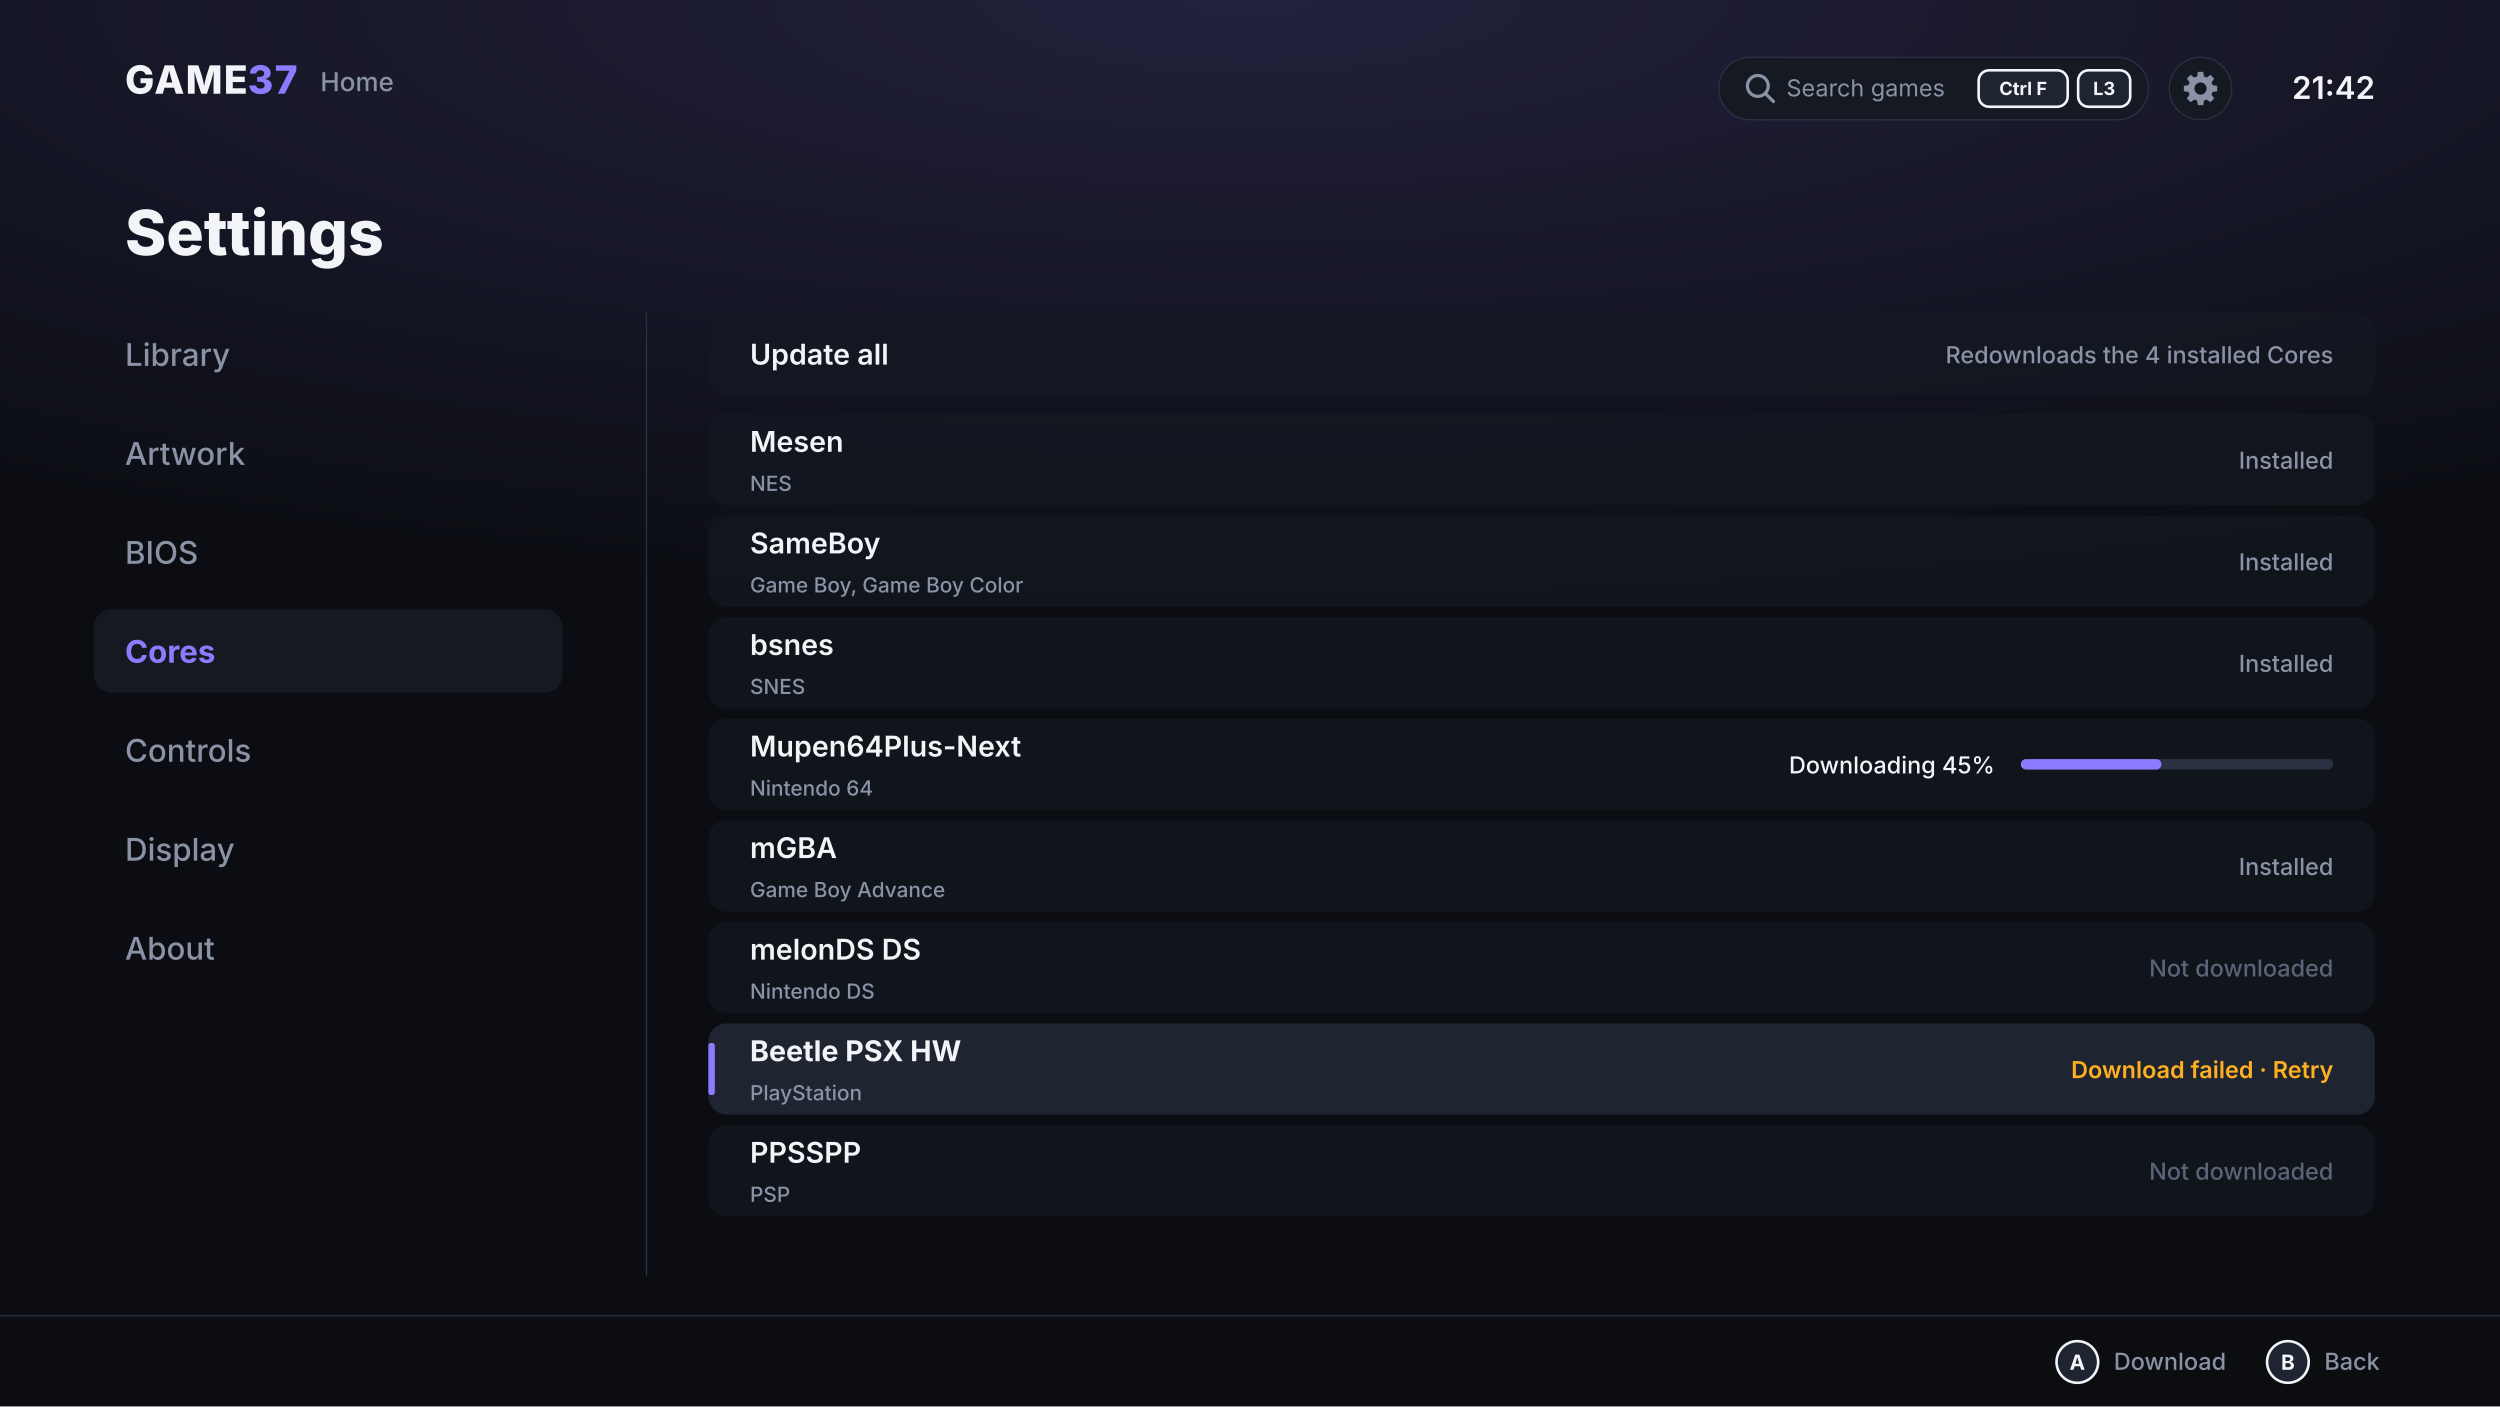
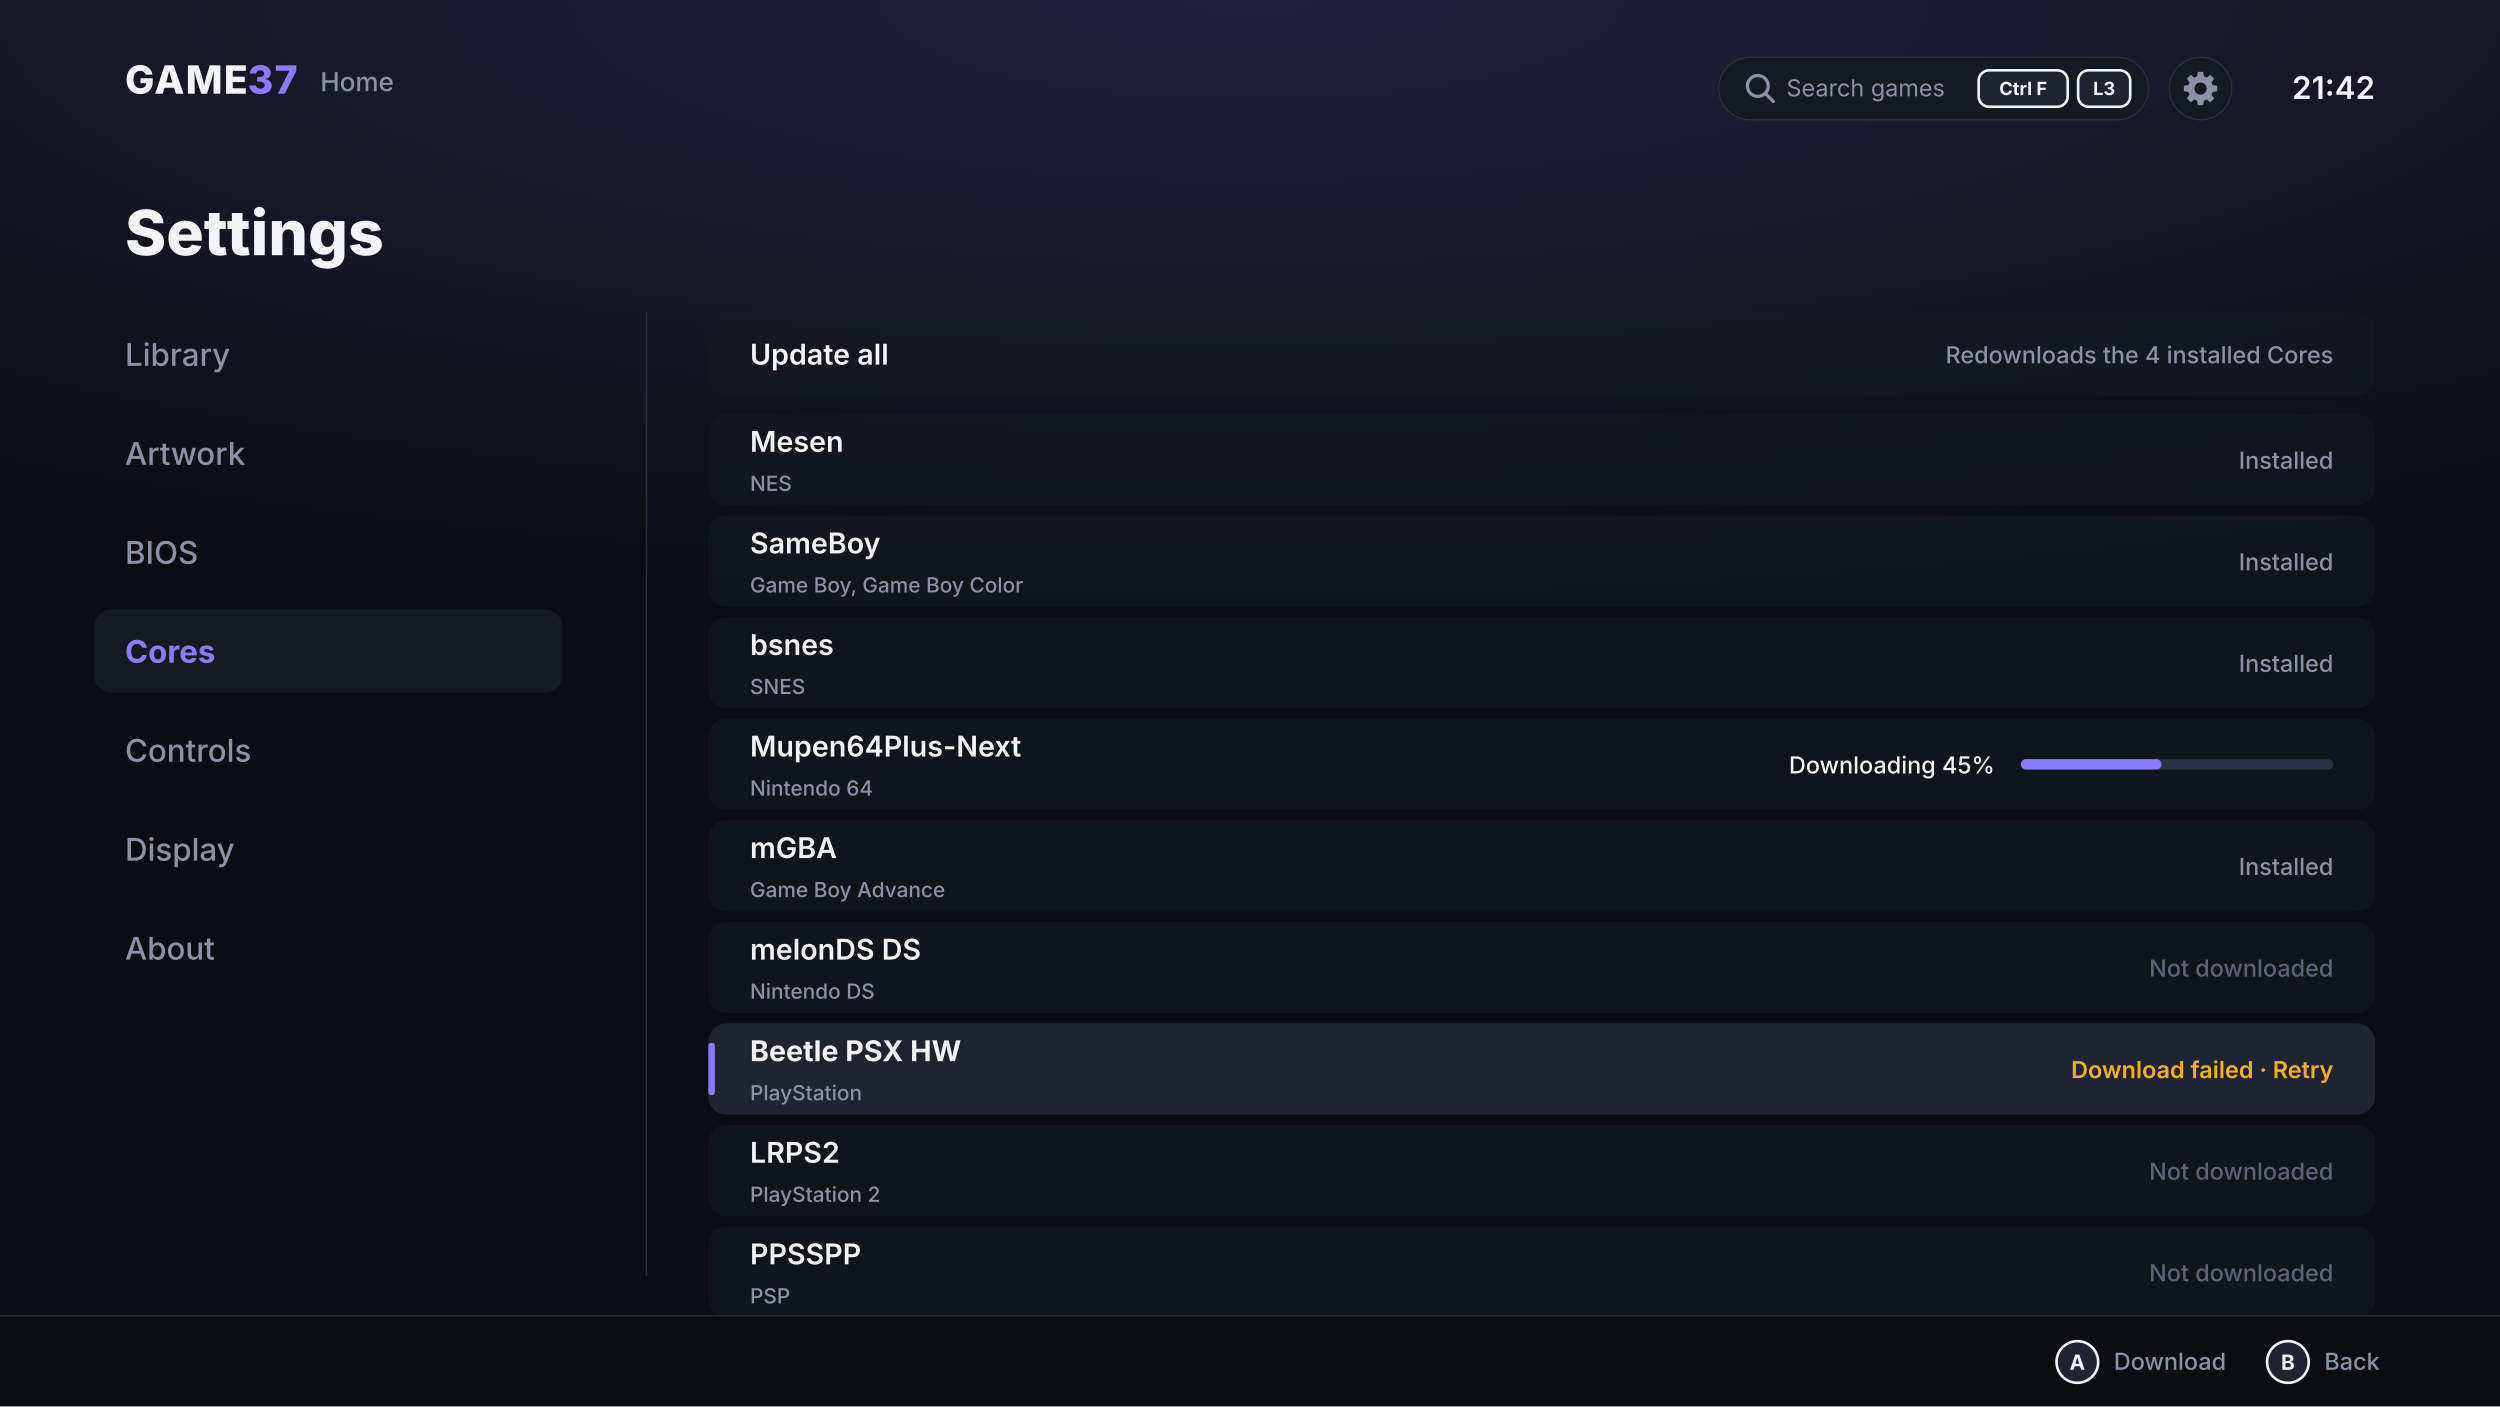
<svg xmlns="http://www.w3.org/2000/svg" width="1920" height="1080" viewBox="0 0 1920 1080">
  <defs>
    <radialGradient id="rg1" cx="0.5" cy="0" r="0.9">
      <stop offset="0" stop-color="#8B7BFF" stop-opacity="0.18" />
      <stop offset="1" stop-color="#8B7BFF" stop-opacity="0" />
    </radialGradient>
  </defs>
  <rect x="0.0" y="0.0" width="1920.0" height="1080.0" rx="0" fill="#0B0D12" fill-opacity="1" />
  <rect x="0.0" y="0.0" width="1920.0" height="520.0" rx="0" fill="url(#rg1)" fill-opacity="1" />
  <text x="96" y="72" font-family="Inter, 'Helvetica Neue', Arial, sans-serif" font-size="30" font-weight="800" fill="#F2F4F8" letter-spacing="1">GAME<tspan fill="#8B7BFF">37</tspan>
  </text>
  <text x="246.0" y="70.0" font-family="Inter, 'Helvetica Neue', Arial, sans-serif" font-size="20" font-weight="500" fill="#8A93A6" fill-opacity="1" text-anchor="start" letter-spacing="0">Home</text>
  <rect x="1320.0" y="44.0" width="330.0" height="48.0" rx="24" fill="#151922" fill-opacity="1" stroke="#2A3142" stroke-width="1" />
  <circle cx="1350.0" cy="66.0" r="8.0" fill="none" fill-opacity="1" stroke="#8A93A6" stroke-width="2.5" />
  <line x1="1356" y1="72" x2="1362" y2="78" stroke="#8A93A6" stroke-width="2.5" stroke-linecap="round" />
  <text x="1372.0" y="74.0" font-family="Inter, 'Helvetica Neue', Arial, sans-serif" font-size="18" font-weight="400" fill="#8A93A6" fill-opacity="1" text-anchor="start" letter-spacing="0">Search games</text>
  <rect x="1596.0" y="54.0" width="40.0" height="28.0" rx="8" fill="#1F2431" fill-opacity="1" stroke="#F2F4F8" stroke-width="2" />
  <text x="1616.0" y="73.0" font-family="Inter, 'Helvetica Neue', Arial, sans-serif" font-size="14" font-weight="700" fill="#F2F4F8" fill-opacity="1" text-anchor="middle" letter-spacing="0">L3</text>
  <rect x="1519.6" y="54.0" width="68.4" height="28.0" rx="8" fill="#1F2431" fill-opacity="1" stroke="#F2F4F8" stroke-width="2" />
  <text x="1553.8" y="73.0" font-family="Inter, 'Helvetica Neue', Arial, sans-serif" font-size="14" font-weight="700" fill="#F2F4F8" fill-opacity="1" text-anchor="middle" letter-spacing="0">Ctrl F</text>
  <circle cx="1690.0" cy="68.0" r="24.0" fill="#151922" fill-opacity="1" stroke="#2A3142" stroke-width="1" />
  <polygon points="1699.3,65.4 1702.8,65.9 1702.8,70.1 1699.3,70.6 1698.4,72.7 1700.5,75.6 1697.6,78.5 1694.7,76.4 1692.6,77.3 1692.1,80.8 1687.9,80.8 1687.4,77.3 1685.3,76.4 1682.4,78.5 1679.5,75.6 1681.6,72.7 1680.7,70.6 1677.2,70.1 1677.2,65.9 1680.7,65.4 1681.6,63.3 1679.5,60.4 1682.4,57.5 1685.3,59.6 1687.4,58.7 1687.9,55.2 1692.1,55.2 1692.6,58.7 1694.7,59.6 1697.6,57.5 1700.5,60.4 1698.4,63.3" fill="#8A93A6" />
  <circle cx="1690.0" cy="68.0" r="4.7" fill="#151922" fill-opacity="1" />
  <text x="1824.0" y="76.0" font-family="Inter, 'Helvetica Neue', Arial, sans-serif" font-size="24" font-weight="600" fill="#F2F4F8" fill-opacity="1" text-anchor="end" letter-spacing="0">21:42</text>
  <text x="96.0" y="196.0" font-family="Inter, 'Helvetica Neue', Arial, sans-serif" font-size="48" font-weight="800" fill="#F2F4F8" fill-opacity="1" text-anchor="start" letter-spacing="0">Settings</text>
  <text x="96.0" y="281.0" font-family="Inter, 'Helvetica Neue', Arial, sans-serif" font-size="24" font-weight="500" fill="#8A93A6" fill-opacity="1" text-anchor="start" letter-spacing="0">Library</text>
  <text x="96.0" y="357.0" font-family="Inter, 'Helvetica Neue', Arial, sans-serif" font-size="24" font-weight="500" fill="#8A93A6" fill-opacity="1" text-anchor="start" letter-spacing="0">Artwork</text>
  <text x="96.0" y="433.0" font-family="Inter, 'Helvetica Neue', Arial, sans-serif" font-size="24" font-weight="500" fill="#8A93A6" fill-opacity="1" text-anchor="start" letter-spacing="0">BIOS</text>
  <rect x="72.0" y="468.0" width="360.0" height="64.0" rx="14" fill="#151922" fill-opacity="1" />
  <text x="96.0" y="509.0" font-family="Inter, 'Helvetica Neue', Arial, sans-serif" font-size="24" font-weight="700" fill="#8B7BFF" fill-opacity="1" text-anchor="start" letter-spacing="0">Cores</text>
  <text x="96.0" y="585.0" font-family="Inter, 'Helvetica Neue', Arial, sans-serif" font-size="24" font-weight="500" fill="#8A93A6" fill-opacity="1" text-anchor="start" letter-spacing="0">Controls</text>
  <text x="96.0" y="661.0" font-family="Inter, 'Helvetica Neue', Arial, sans-serif" font-size="24" font-weight="500" fill="#8A93A6" fill-opacity="1" text-anchor="start" letter-spacing="0">Display</text>
  <text x="96.0" y="737.0" font-family="Inter, 'Helvetica Neue', Arial, sans-serif" font-size="24" font-weight="500" fill="#8A93A6" fill-opacity="1" text-anchor="start" letter-spacing="0">About</text>
  <rect x="496.0" y="240.0" width="1.0" height="740.0" rx="0" fill="#2A3142" fill-opacity="1" />
  <rect x="544.0" y="240.0" width="1280.0" height="64.0" rx="14" fill="#151922" fill-opacity="0.6" />
  <text x="576.0" y="280.0" font-family="Inter, 'Helvetica Neue', Arial, sans-serif" font-size="22" font-weight="600" fill="#F2F4F8" fill-opacity="1" text-anchor="start" letter-spacing="0">Update all</text>
  <text x="1792.0" y="279.0" font-family="Inter, 'Helvetica Neue', Arial, sans-serif" font-size="18" font-weight="500" fill="#8A93A6" fill-opacity="1" text-anchor="end" letter-spacing="0">Redownloads the 4 installed Cores</text>
  <rect x="544.0" y="318.0" width="1280.0" height="70.0" rx="14" fill="#151922" fill-opacity="0.6" />
  <text x="576.0" y="347.0" font-family="Inter, 'Helvetica Neue', Arial, sans-serif" font-size="22" font-weight="600" fill="#F2F4F8" fill-opacity="1" text-anchor="start" letter-spacing="0">Mesen</text>
  <text x="576.0" y="377.0" font-family="Inter, 'Helvetica Neue', Arial, sans-serif" font-size="16" font-weight="500" fill="#8A93A6" fill-opacity="1" text-anchor="start" letter-spacing="0">NES</text>
  <text x="1792.0" y="360.0" font-family="Inter, 'Helvetica Neue', Arial, sans-serif" font-size="18" font-weight="500" fill="#8A93A6" fill-opacity="1" text-anchor="end" letter-spacing="0">Installed</text>
  <rect x="544.0" y="396.0" width="1280.0" height="70.0" rx="14" fill="#151922" fill-opacity="0.6" />
  <text x="576.0" y="425.0" font-family="Inter, 'Helvetica Neue', Arial, sans-serif" font-size="22" font-weight="600" fill="#F2F4F8" fill-opacity="1" text-anchor="start" letter-spacing="0">SameBoy</text>
  <text x="576.0" y="455.0" font-family="Inter, 'Helvetica Neue', Arial, sans-serif" font-size="16" font-weight="500" fill="#8A93A6" fill-opacity="1" text-anchor="start" letter-spacing="0">Game Boy, Game Boy Color</text>
  <text x="1792.0" y="438.0" font-family="Inter, 'Helvetica Neue', Arial, sans-serif" font-size="18" font-weight="500" fill="#8A93A6" fill-opacity="1" text-anchor="end" letter-spacing="0">Installed</text>
  <rect x="544.0" y="474.0" width="1280.0" height="70.0" rx="14" fill="#151922" fill-opacity="0.6" />
  <text x="576.0" y="503.0" font-family="Inter, 'Helvetica Neue', Arial, sans-serif" font-size="22" font-weight="600" fill="#F2F4F8" fill-opacity="1" text-anchor="start" letter-spacing="0">bsnes</text>
  <text x="576.0" y="533.0" font-family="Inter, 'Helvetica Neue', Arial, sans-serif" font-size="16" font-weight="500" fill="#8A93A6" fill-opacity="1" text-anchor="start" letter-spacing="0">SNES</text>
  <text x="1792.0" y="516.0" font-family="Inter, 'Helvetica Neue', Arial, sans-serif" font-size="18" font-weight="500" fill="#8A93A6" fill-opacity="1" text-anchor="end" letter-spacing="0">Installed</text>
  <rect x="544.0" y="552.0" width="1280.0" height="70.0" rx="14" fill="#151922" fill-opacity="0.6" />
  <text x="576.0" y="581.0" font-family="Inter, 'Helvetica Neue', Arial, sans-serif" font-size="22" font-weight="600" fill="#F2F4F8" fill-opacity="1" text-anchor="start" letter-spacing="0">Mupen64Plus-Next</text>
  <text x="576.0" y="611.0" font-family="Inter, 'Helvetica Neue', Arial, sans-serif" font-size="16" font-weight="500" fill="#8A93A6" fill-opacity="1" text-anchor="start" letter-spacing="0">Nintendo 64</text>
  <rect x="1552.0" y="583.0" width="240.0" height="8.0" rx="4" fill="#2A3142" fill-opacity="1" />
  <rect x="1552.0" y="583.0" width="108.0" height="8.0" rx="4" fill="#8B7BFF" fill-opacity="1" />
  <text x="1532.0" y="594.0" font-family="Inter, 'Helvetica Neue', Arial, sans-serif" font-size="18" font-weight="500" fill="#F2F4F8" fill-opacity="1" text-anchor="end" letter-spacing="0">Downloading 45%</text>
  <rect x="544.0" y="630.0" width="1280.0" height="70.0" rx="14" fill="#151922" fill-opacity="0.6" />
  <text x="576.0" y="659.0" font-family="Inter, 'Helvetica Neue', Arial, sans-serif" font-size="22" font-weight="600" fill="#F2F4F8" fill-opacity="1" text-anchor="start" letter-spacing="0">mGBA</text>
  <text x="576.0" y="689.0" font-family="Inter, 'Helvetica Neue', Arial, sans-serif" font-size="16" font-weight="500" fill="#8A93A6" fill-opacity="1" text-anchor="start" letter-spacing="0">Game Boy Advance</text>
  <text x="1792.0" y="672.0" font-family="Inter, 'Helvetica Neue', Arial, sans-serif" font-size="18" font-weight="500" fill="#8A93A6" fill-opacity="1" text-anchor="end" letter-spacing="0">Installed</text>
  <rect x="544.0" y="708.0" width="1280.0" height="70.0" rx="14" fill="#151922" fill-opacity="0.6" />
  <text x="576.0" y="737.0" font-family="Inter, 'Helvetica Neue', Arial, sans-serif" font-size="22" font-weight="600" fill="#F2F4F8" fill-opacity="1" text-anchor="start" letter-spacing="0">melonDS DS</text>
  <text x="576.0" y="767.0" font-family="Inter, 'Helvetica Neue', Arial, sans-serif" font-size="16" font-weight="500" fill="#8A93A6" fill-opacity="1" text-anchor="start" letter-spacing="0">Nintendo DS</text>
  <text x="1792.0" y="750.0" font-family="Inter, 'Helvetica Neue', Arial, sans-serif" font-size="18" font-weight="500" fill="#5B6477" fill-opacity="1" text-anchor="end" letter-spacing="0">Not downloaded</text>
  <rect x="544.0" y="786.0" width="1280.0" height="70.0" rx="14" fill="#1F2431" fill-opacity="1" />
  <rect x="544.0" y="801.0" width="5.0" height="40.0" rx="2" fill="#8B7BFF" fill-opacity="1" />
  <text x="576.0" y="815.0" font-family="Inter, 'Helvetica Neue', Arial, sans-serif" font-size="22" font-weight="700" fill="#F2F4F8" fill-opacity="1" text-anchor="start" letter-spacing="0">Beetle PSX HW</text>
  <text x="576.0" y="845.0" font-family="Inter, 'Helvetica Neue', Arial, sans-serif" font-size="16" font-weight="500" fill="#8A93A6" fill-opacity="1" text-anchor="start" letter-spacing="0">PlayStation</text>
  <text x="1792.0" y="828.0" font-family="Inter, 'Helvetica Neue', Arial, sans-serif" font-size="18" font-weight="600" fill="#FFB020" fill-opacity="1" text-anchor="end" letter-spacing="0">Download failed · Retry</text>
  <rect x="544.0" y="864.0" width="1280.0" height="70.0" rx="14" fill="#151922" fill-opacity="0.6" />
-   <text x="576.0" y="893.0" font-family="Inter, 'Helvetica Neue', Arial, sans-serif" font-size="22" font-weight="600" fill="#F2F4F8" fill-opacity="1" text-anchor="start" letter-spacing="0">PPSSPP</text>
-   <text x="576.0" y="923.0" font-family="Inter, 'Helvetica Neue', Arial, sans-serif" font-size="16" font-weight="500" fill="#8A93A6" fill-opacity="1" text-anchor="start" letter-spacing="0">PSP</text>
+   <text x="576.0" y="893.0" font-family="Inter, 'Helvetica Neue', Arial, sans-serif" font-size="22" font-weight="600" fill="#F2F4F8" fill-opacity="1" text-anchor="start" letter-spacing="0">LRPS2</text>
+   <text x="576.0" y="923.0" font-family="Inter, 'Helvetica Neue', Arial, sans-serif" font-size="16" font-weight="500" fill="#8A93A6" fill-opacity="1" text-anchor="start" letter-spacing="0">PlayStation 2</text>
  <text x="1792.0" y="906.0" font-family="Inter, 'Helvetica Neue', Arial, sans-serif" font-size="18" font-weight="500" fill="#5B6477" fill-opacity="1" text-anchor="end" letter-spacing="0">Not downloaded</text>
+   <rect x="544.0" y="942.0" width="1280.0" height="70.0" rx="14" fill="#151922" fill-opacity="0.6" />
+   <text x="576.0" y="971.0" font-family="Inter, 'Helvetica Neue', Arial, sans-serif" font-size="22" font-weight="600" fill="#F2F4F8" fill-opacity="1" text-anchor="start" letter-spacing="0">PPSSPP</text>
+   <text x="576.0" y="1001.0" font-family="Inter, 'Helvetica Neue', Arial, sans-serif" font-size="16" font-weight="500" fill="#8A93A6" fill-opacity="1" text-anchor="start" letter-spacing="0">PSP</text>
+   <text x="1792.0" y="984.0" font-family="Inter, 'Helvetica Neue', Arial, sans-serif" font-size="18" font-weight="500" fill="#5B6477" fill-opacity="1" text-anchor="end" letter-spacing="0">Not downloaded</text>
  <rect x="0.0" y="1010.0" width="1920.0" height="70.0" rx="0" fill="#0B0D12" fill-opacity="0.92" />
  <rect x="0.0" y="1010.0" width="1920.0" height="1.0" rx="0" fill="#2A3142" fill-opacity="1" />
  <text x="1785.1" y="1052.0" font-family="Inter, 'Helvetica Neue', Arial, sans-serif" font-size="18" font-weight="500" fill="#8A93A6" fill-opacity="1" text-anchor="start" letter-spacing="0">Back</text>
  <circle cx="1757.1" cy="1046.0" r="16.0" fill="#1F2431" fill-opacity="1" stroke="#F2F4F8" stroke-width="2" />
  <text x="1757.1" y="1052.0" font-family="Inter, 'Helvetica Neue', Arial, sans-serif" font-size="16" font-weight="700" fill="#F2F4F8" fill-opacity="1" text-anchor="middle" letter-spacing="0">B</text>
  <text x="1623.4" y="1052.0" font-family="Inter, 'Helvetica Neue', Arial, sans-serif" font-size="18" font-weight="500" fill="#8A93A6" fill-opacity="1" text-anchor="start" letter-spacing="0">Download</text>
  <circle cx="1595.4" cy="1046.0" r="16.0" fill="#1F2431" fill-opacity="1" stroke="#F2F4F8" stroke-width="2" />
  <text x="1595.4" y="1052.0" font-family="Inter, 'Helvetica Neue', Arial, sans-serif" font-size="16" font-weight="700" fill="#F2F4F8" fill-opacity="1" text-anchor="middle" letter-spacing="0">A</text>
</svg>
